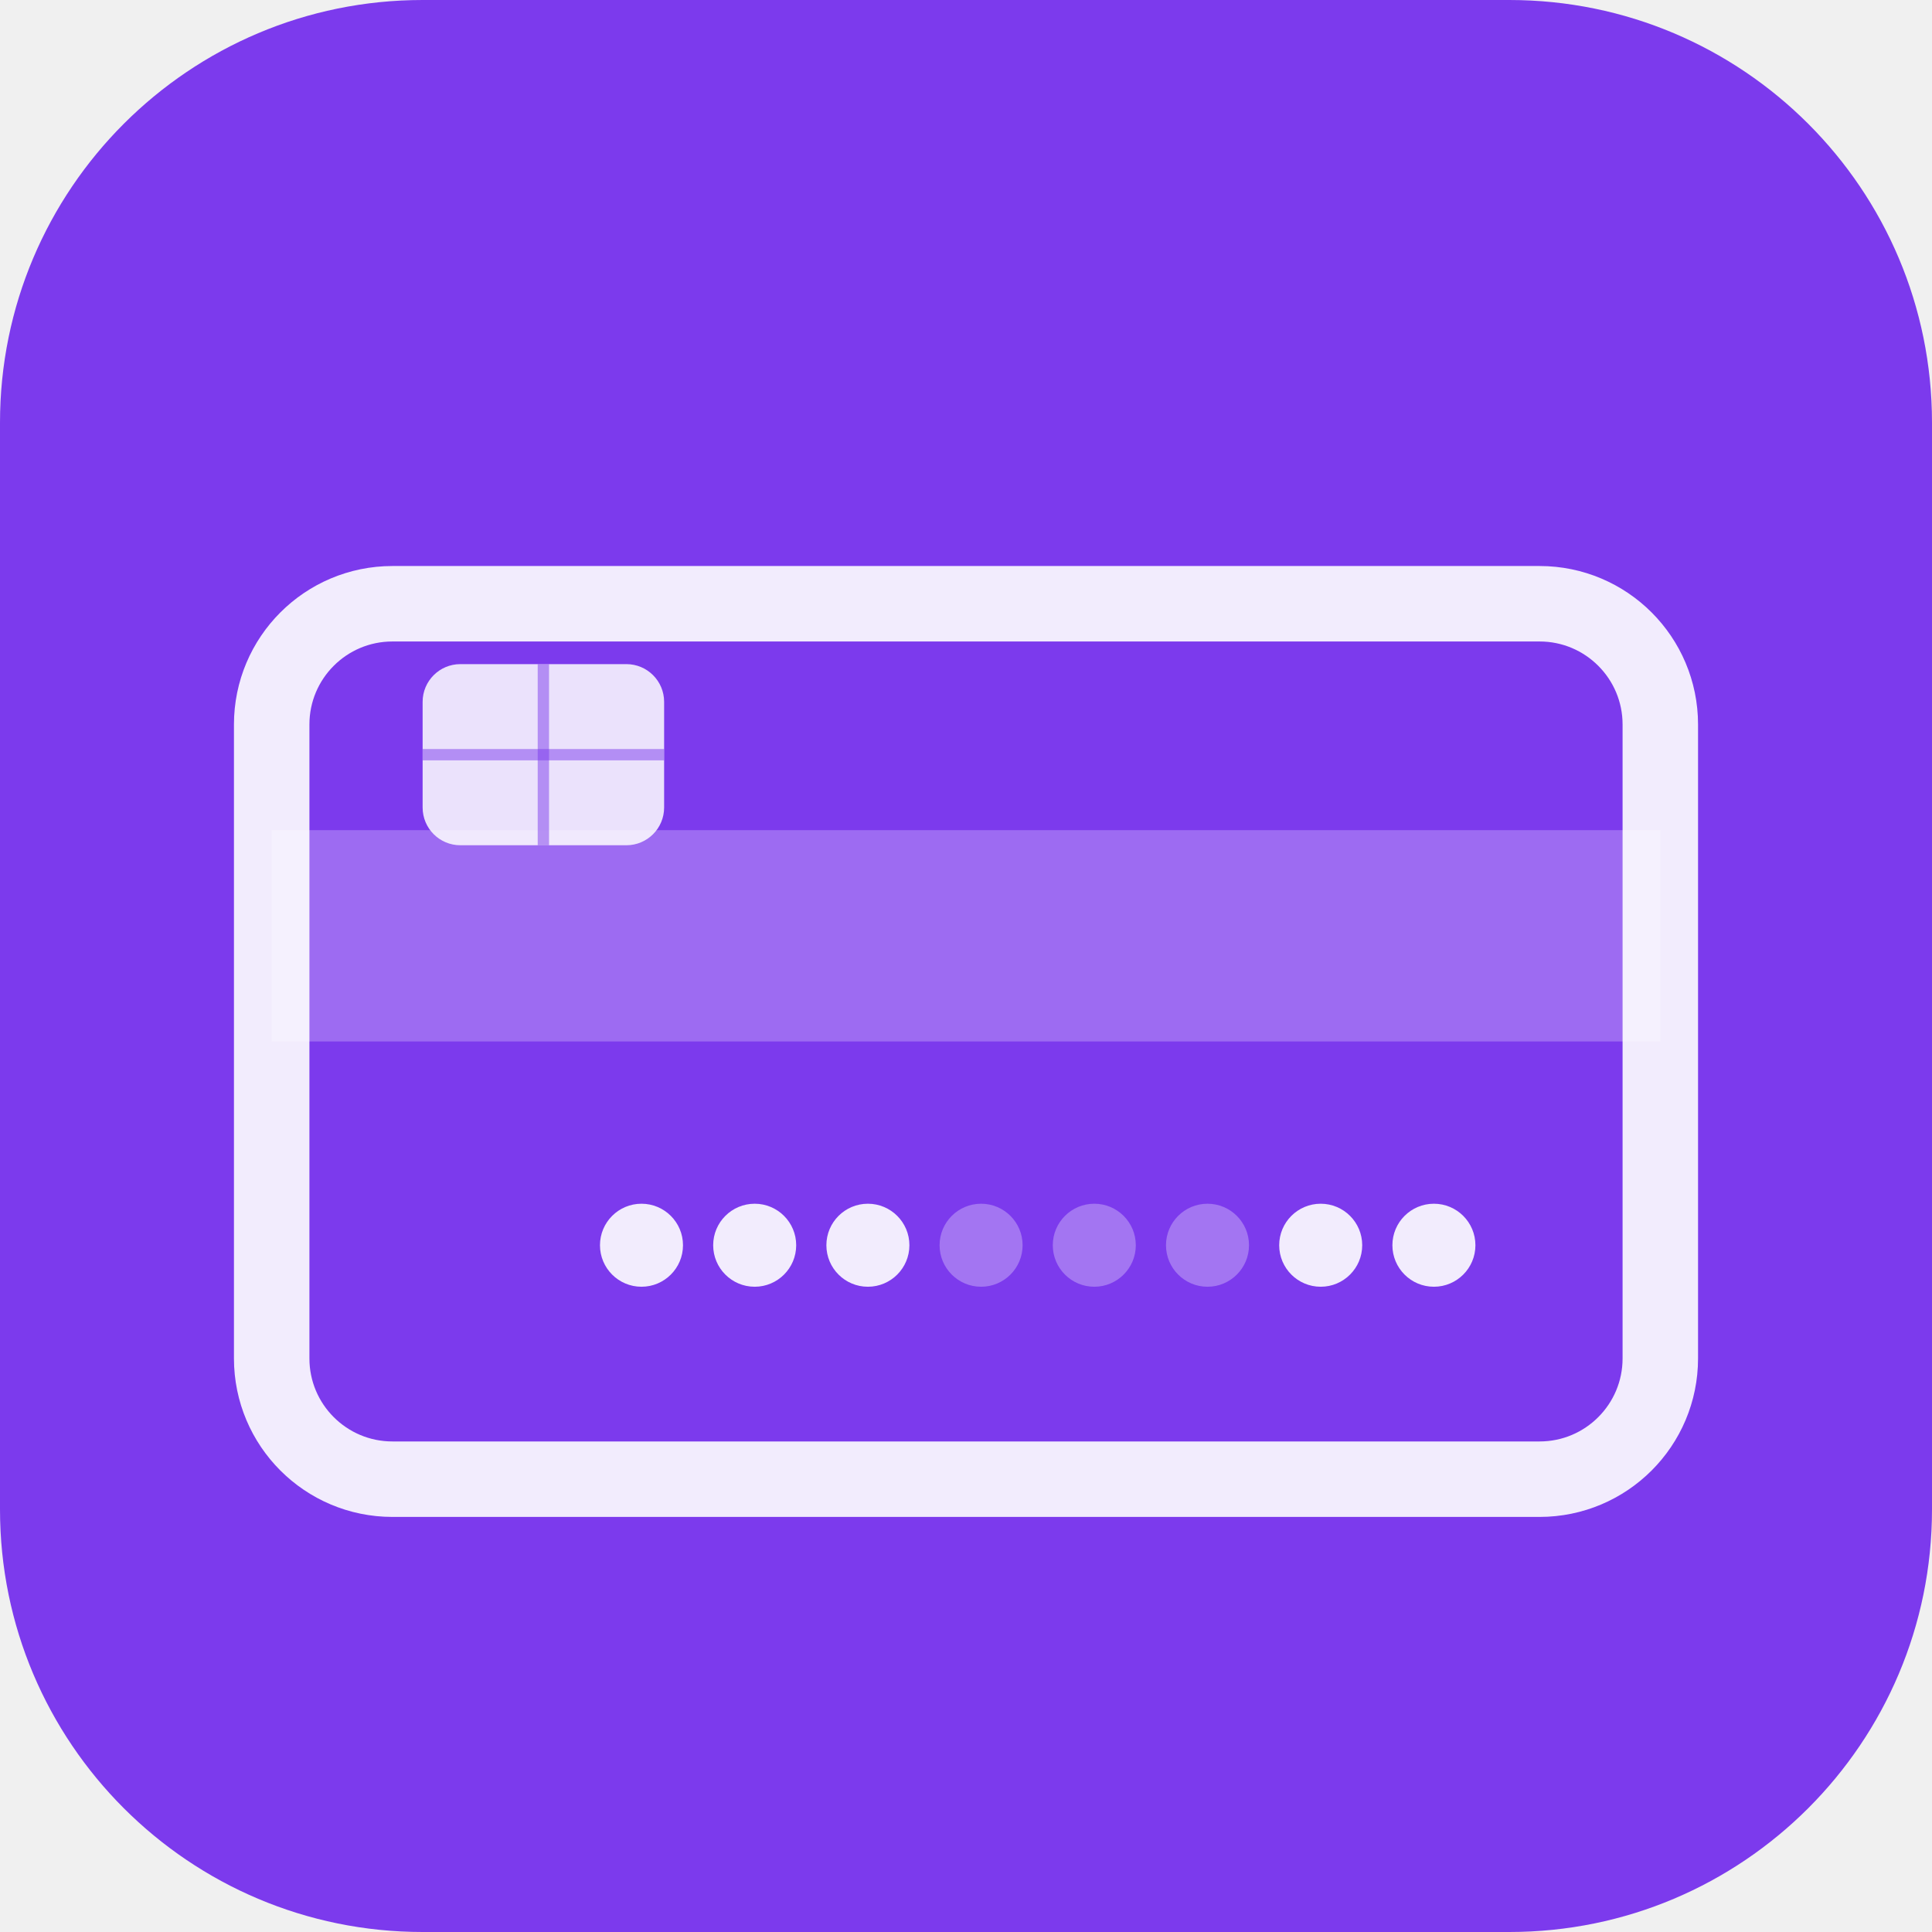
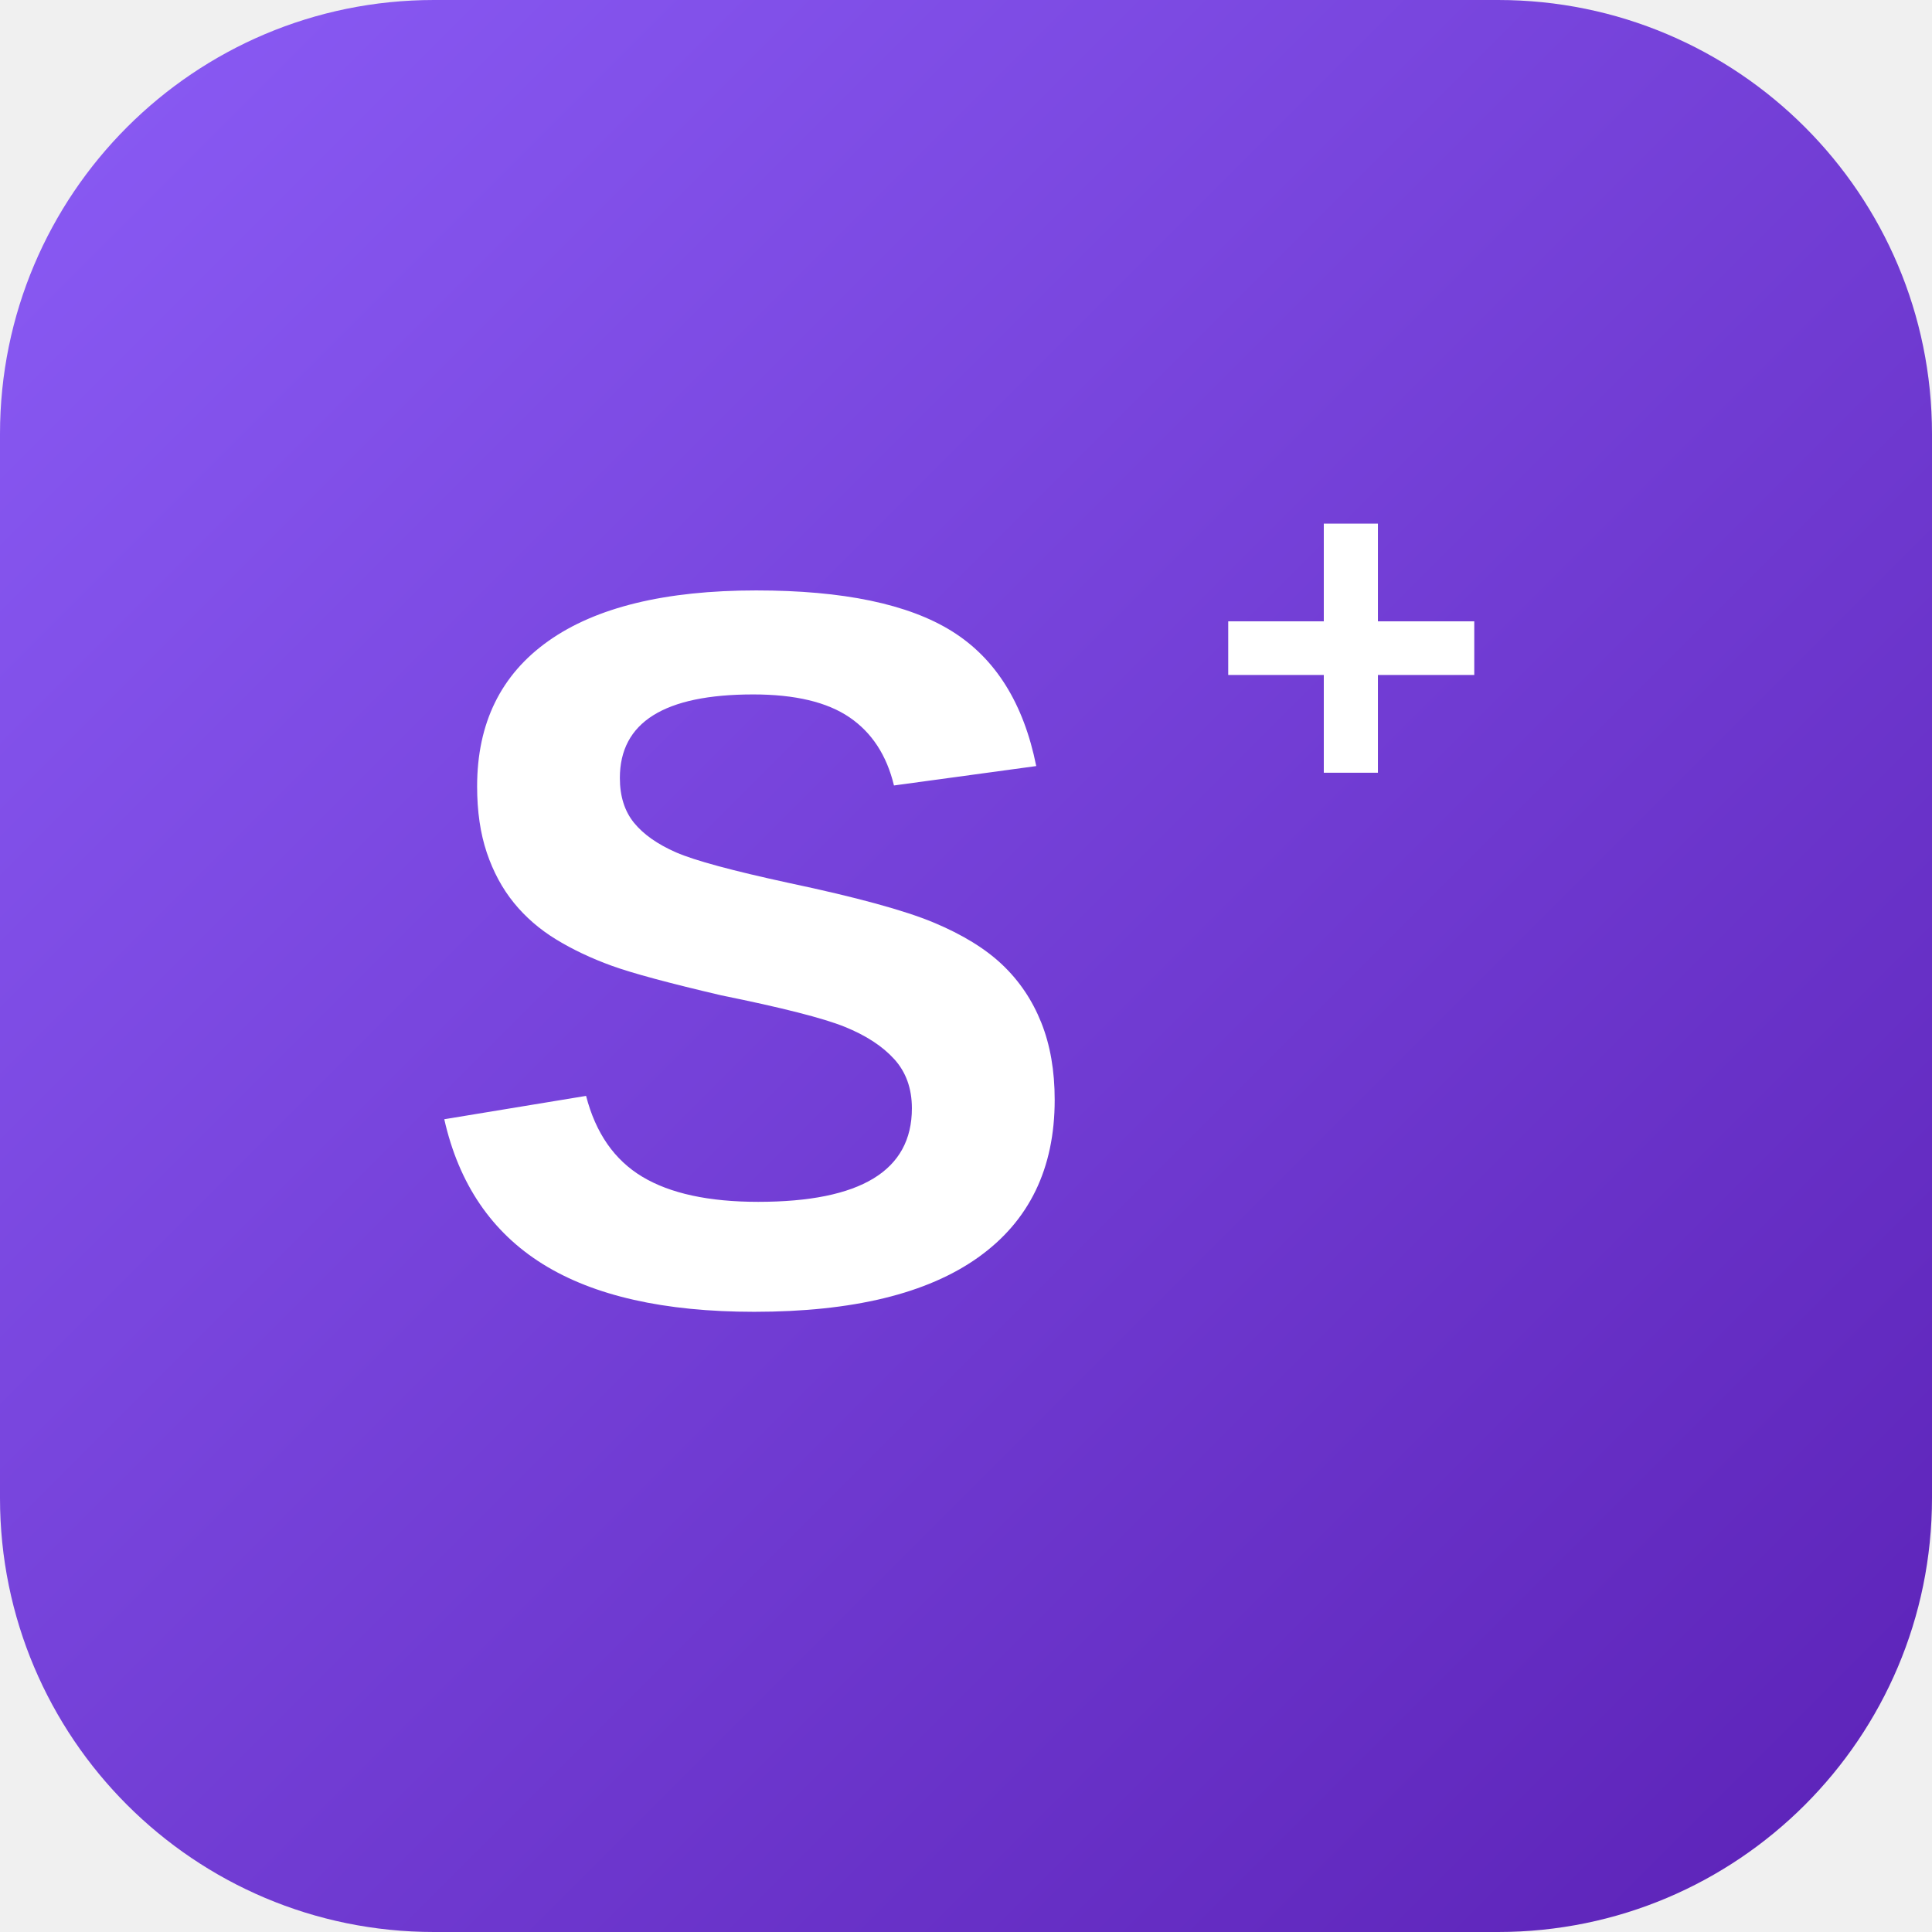
<svg xmlns="http://www.w3.org/2000/svg" viewBox="0 0 512 512">
-   <rect width="512" height="512" rx="112" fill="#7C3AED" />
-   <rect x="72" y="160" width="368" height="232" rx="32" fill="none" stroke="white" stroke-width="20" stroke-opacity="0.9" />
-   <rect x="72" y="220" width="368" height="56" fill="white" fill-opacity="0.25" />
-   <rect x="112" y="176" width="64" height="48" rx="10" fill="white" fill-opacity="0.85" />
-   <line x1="144" y1="176" x2="144" y2="224" stroke="#7C3AED" stroke-width="3" stroke-opacity="0.5" />
-   <line x1="112" y1="200" x2="176" y2="200" stroke="#7C3AED" stroke-width="3" stroke-opacity="0.5" />
-   <circle cx="170" cy="330" r="11" fill="white" fill-opacity="0.9" />
-   <circle cx="200" cy="330" r="11" fill="white" fill-opacity="0.9" />
-   <circle cx="230" cy="330" r="11" fill="white" fill-opacity="0.9" />
-   <circle cx="260" cy="330" r="11" fill="white" fill-opacity="0.3" />
-   <circle cx="290" cy="330" r="11" fill="white" fill-opacity="0.3" />
-   <circle cx="320" cy="330" r="11" fill="white" fill-opacity="0.3" />
-   <circle cx="350" cy="330" r="11" fill="white" fill-opacity="0.9" />
-   <circle cx="380" cy="330" r="11" fill="white" fill-opacity="0.9" />
+   <defs>
+     <linearGradient id="bg" x1="0%" y1="0%" x2="100%" y2="100%">
+       <stop offset="0%" stop-color="#8B5CF6" />
+       <stop offset="100%" stop-color="#5B21B6" />
+     </linearGradient>
+   </defs>
+   <rect width="512" height="512" rx="115" fill="url(#bg)" />
+   <text x="200" y="345" font-family="Arial, Helvetica, sans-serif" font-weight="800" font-size="270" fill="white" text-anchor="middle" dominant-baseline="auto">S</text>
+   <text x="358" y="215" font-family="Arial, Helvetica, sans-serif" font-weight="700" font-size="130" fill="white" text-anchor="middle" dominant-baseline="auto">+</text>
</svg>
